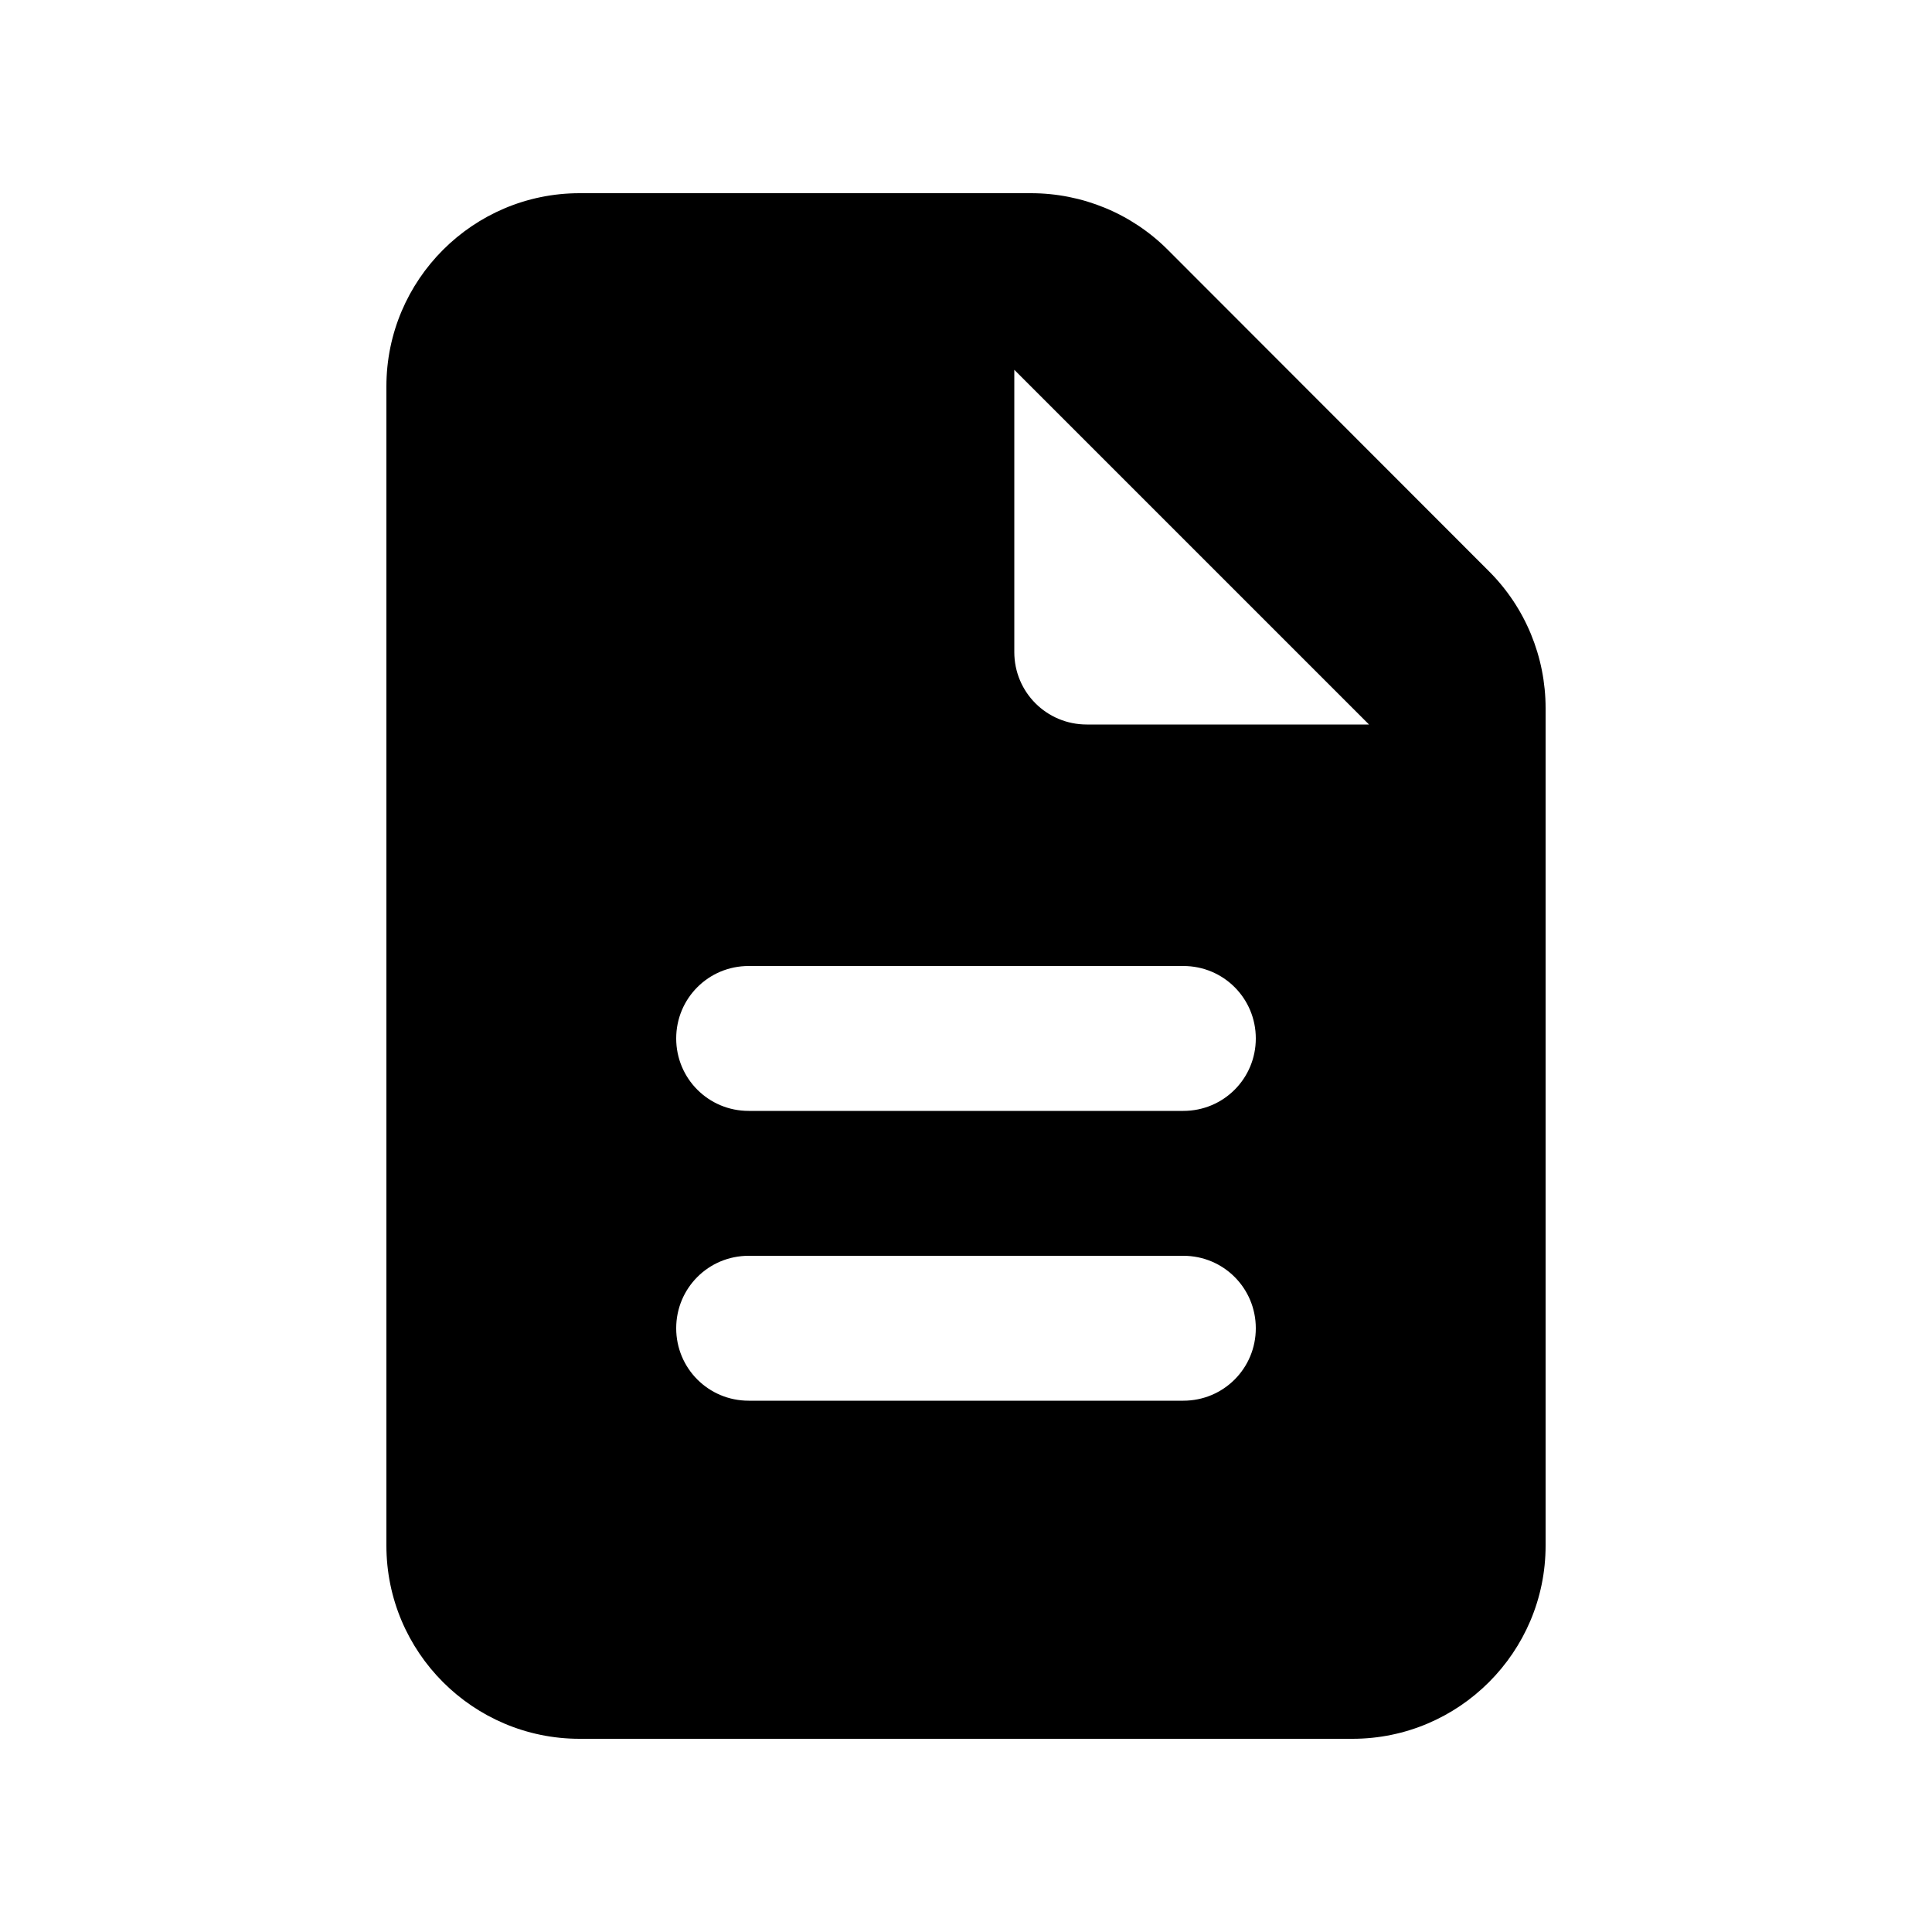
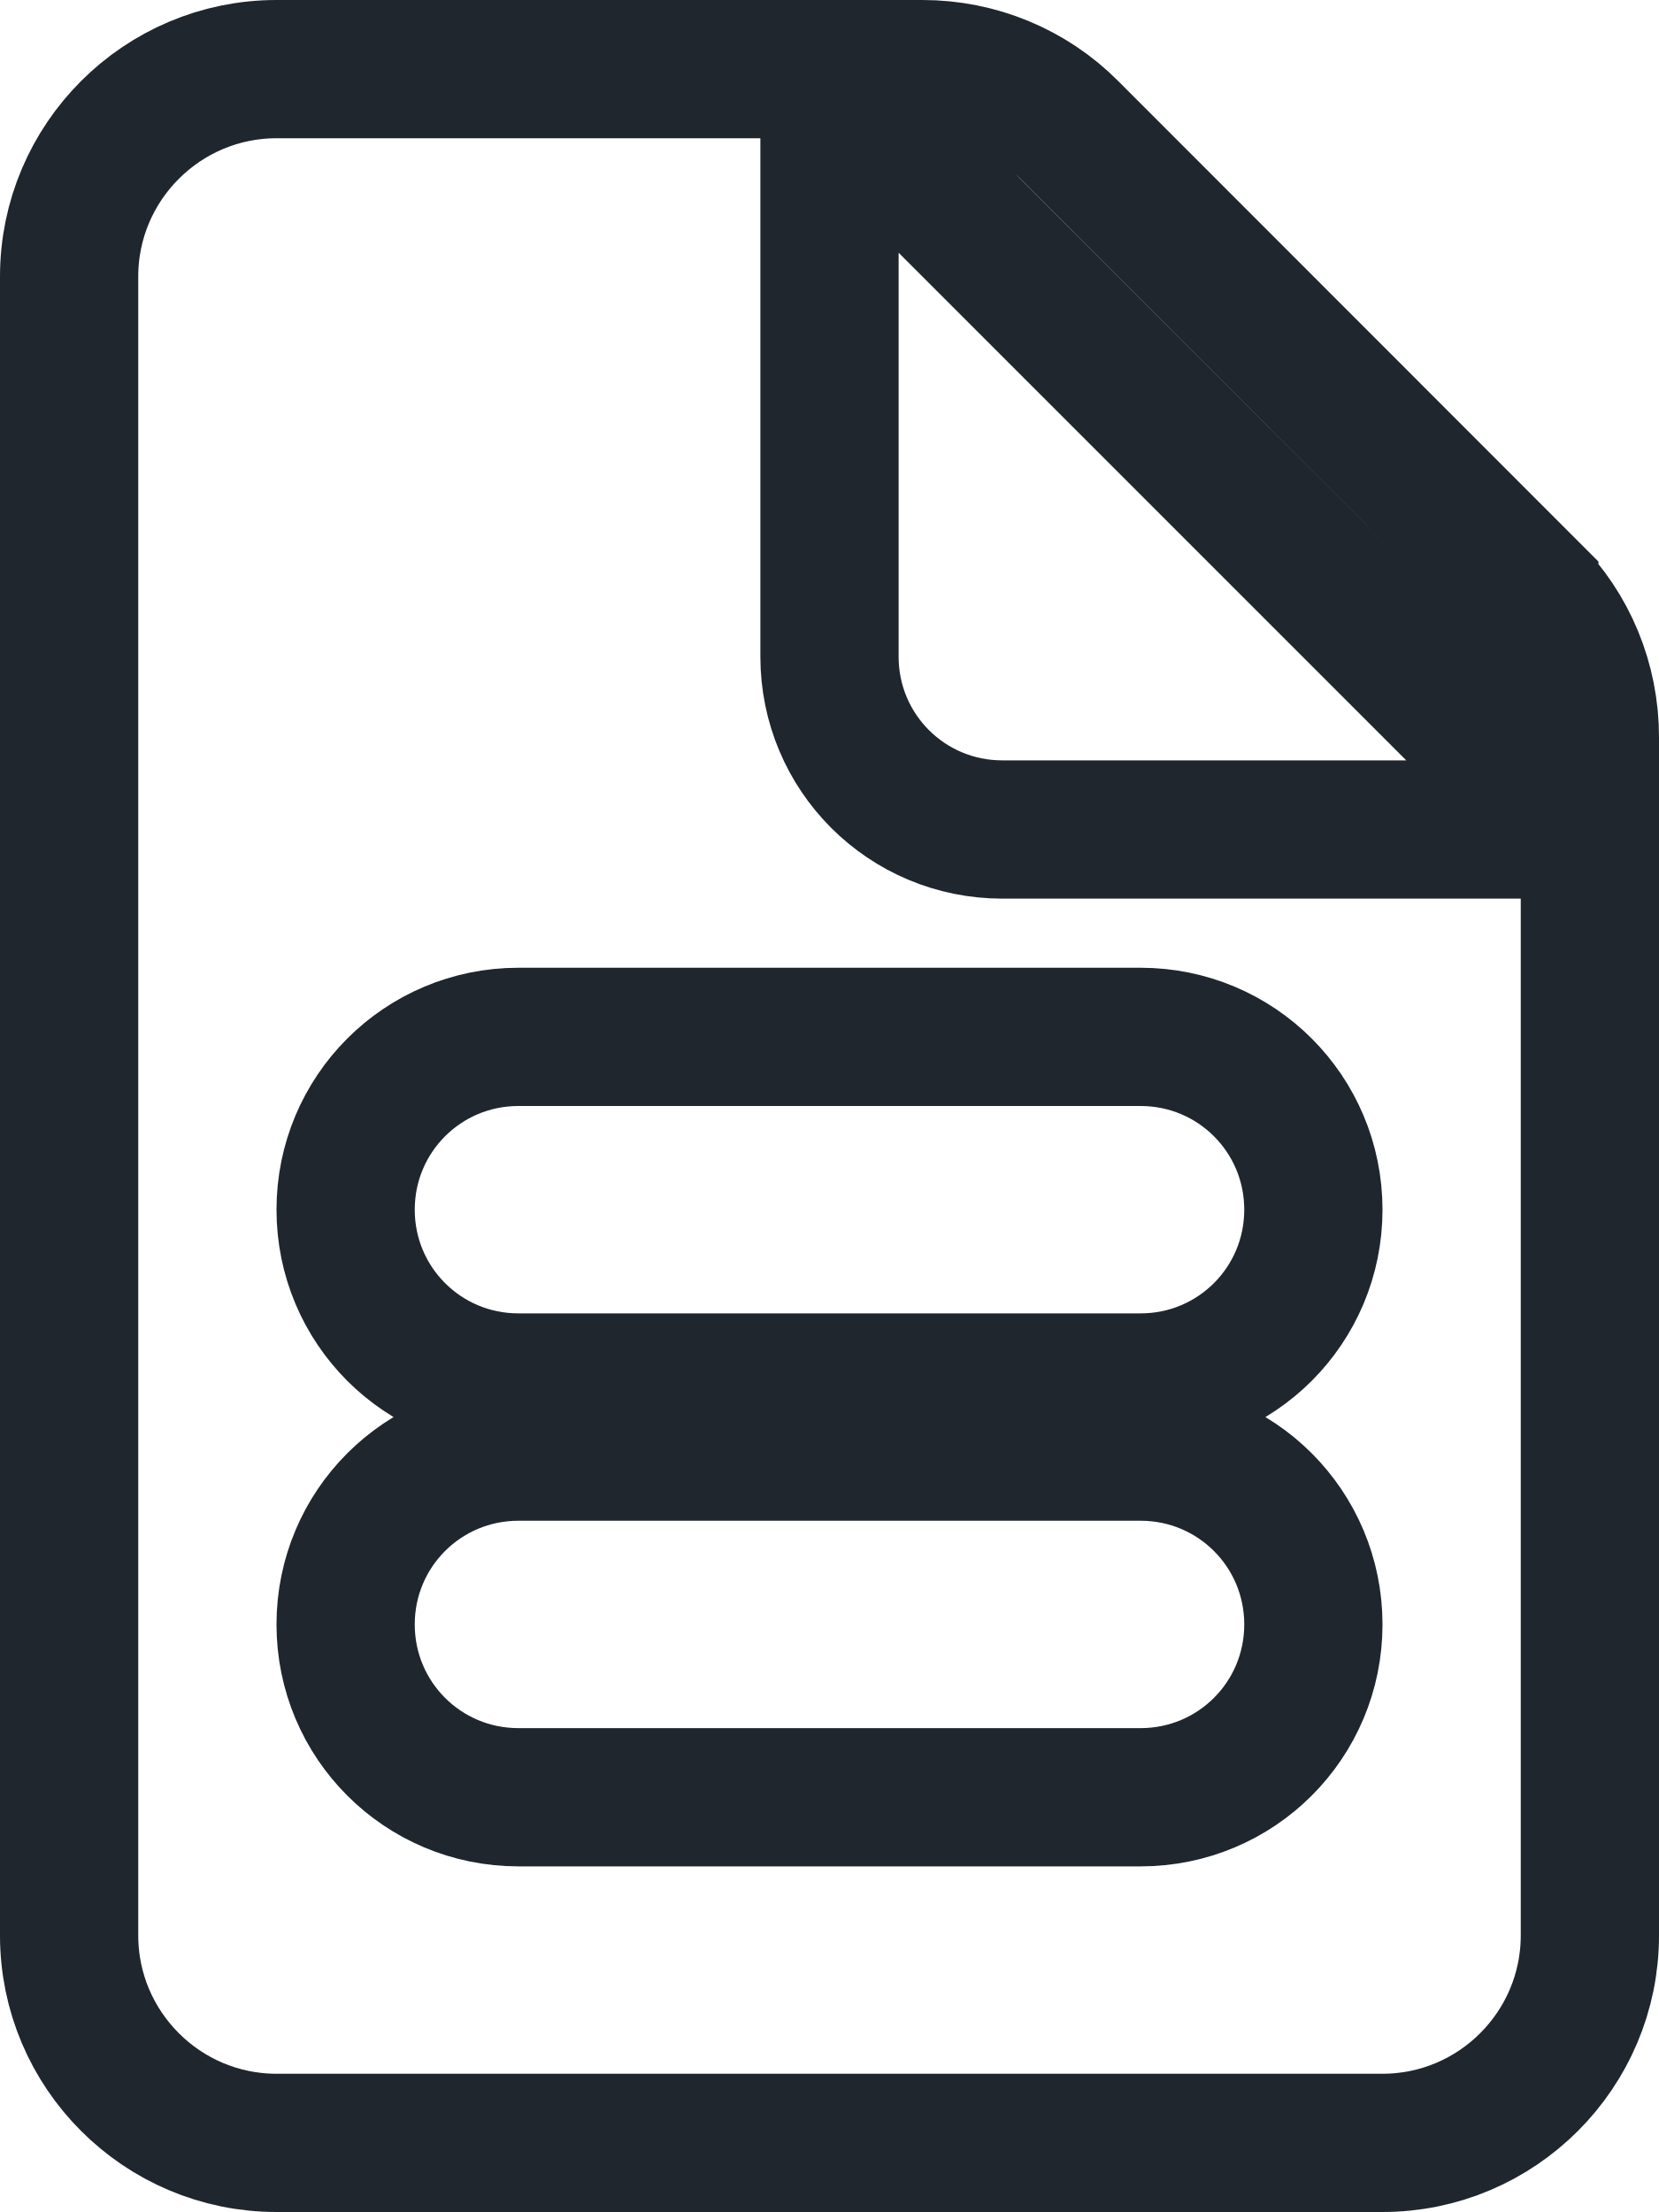
- <svg xmlns="http://www.w3.org/2000/svg" viewBox="0 0 640 640">
-   <path d="M128 128C128 92.7 156.7 64 192 64L341.5 64C358.5 64 374.8 70.7 386.8 82.7L493.3 189.3C505.3 201.3 512 217.6 512 234.6L512 512C512 547.3 483.3 576 448 576L192 576C156.7 576 128 547.3 128 512L128 128zM336 122.5L336 216C336 229.3 346.7 240 360 240L453.5 240L336 122.5zM248 320C234.7 320 224 330.7 224 344C224 357.3 234.7 368 248 368L392 368C405.3 368 416 357.3 416 344C416 330.7 405.3 320 392 320L248 320zM248 416C234.7 416 224 426.7 224 440C224 453.3 234.7 464 248 464L392 464C405.3 464 416 453.3 416 440C416 426.7 405.3 416 392 416L248 416z" />
+ <svg xmlns="http://www.w3.org/2000/svg" width="12" height="16" viewBox="0 0 12 16" fill="none">
+   <path d="M2 0.5H6.672C7.071 0.5 7.453 0.657 7.733 0.938L11.062 4.269L11.062 4.27C11.343 4.55 11.5 4.932 11.5 5.331V14C11.5 14.827 10.827 15.5 10 15.5H2C1.173 15.5 0.5 14.827 0.5 14V2C0.5 1.173 1.173 0.5 2 0.5ZM3.75 10.5C3.058 10.5 2.5 11.058 2.5 11.75C2.5 12.442 3.058 13 3.75 13H8.25C8.942 13 9.5 12.442 9.5 11.75C9.5 11.058 8.942 10.5 8.25 10.5H3.75ZM3.75 7.5C3.058 7.5 2.5 8.058 2.5 8.75C2.5 9.442 3.058 10 3.75 10H8.25C8.942 10 9.5 9.442 9.5 8.75C9.5 8.058 8.942 7.5 8.25 7.5H3.75ZM6 4.75C6 5.442 6.558 6 7.25 6H11.379L6 0.621V4.75Z" stroke="#1F262E" />
</svg>
